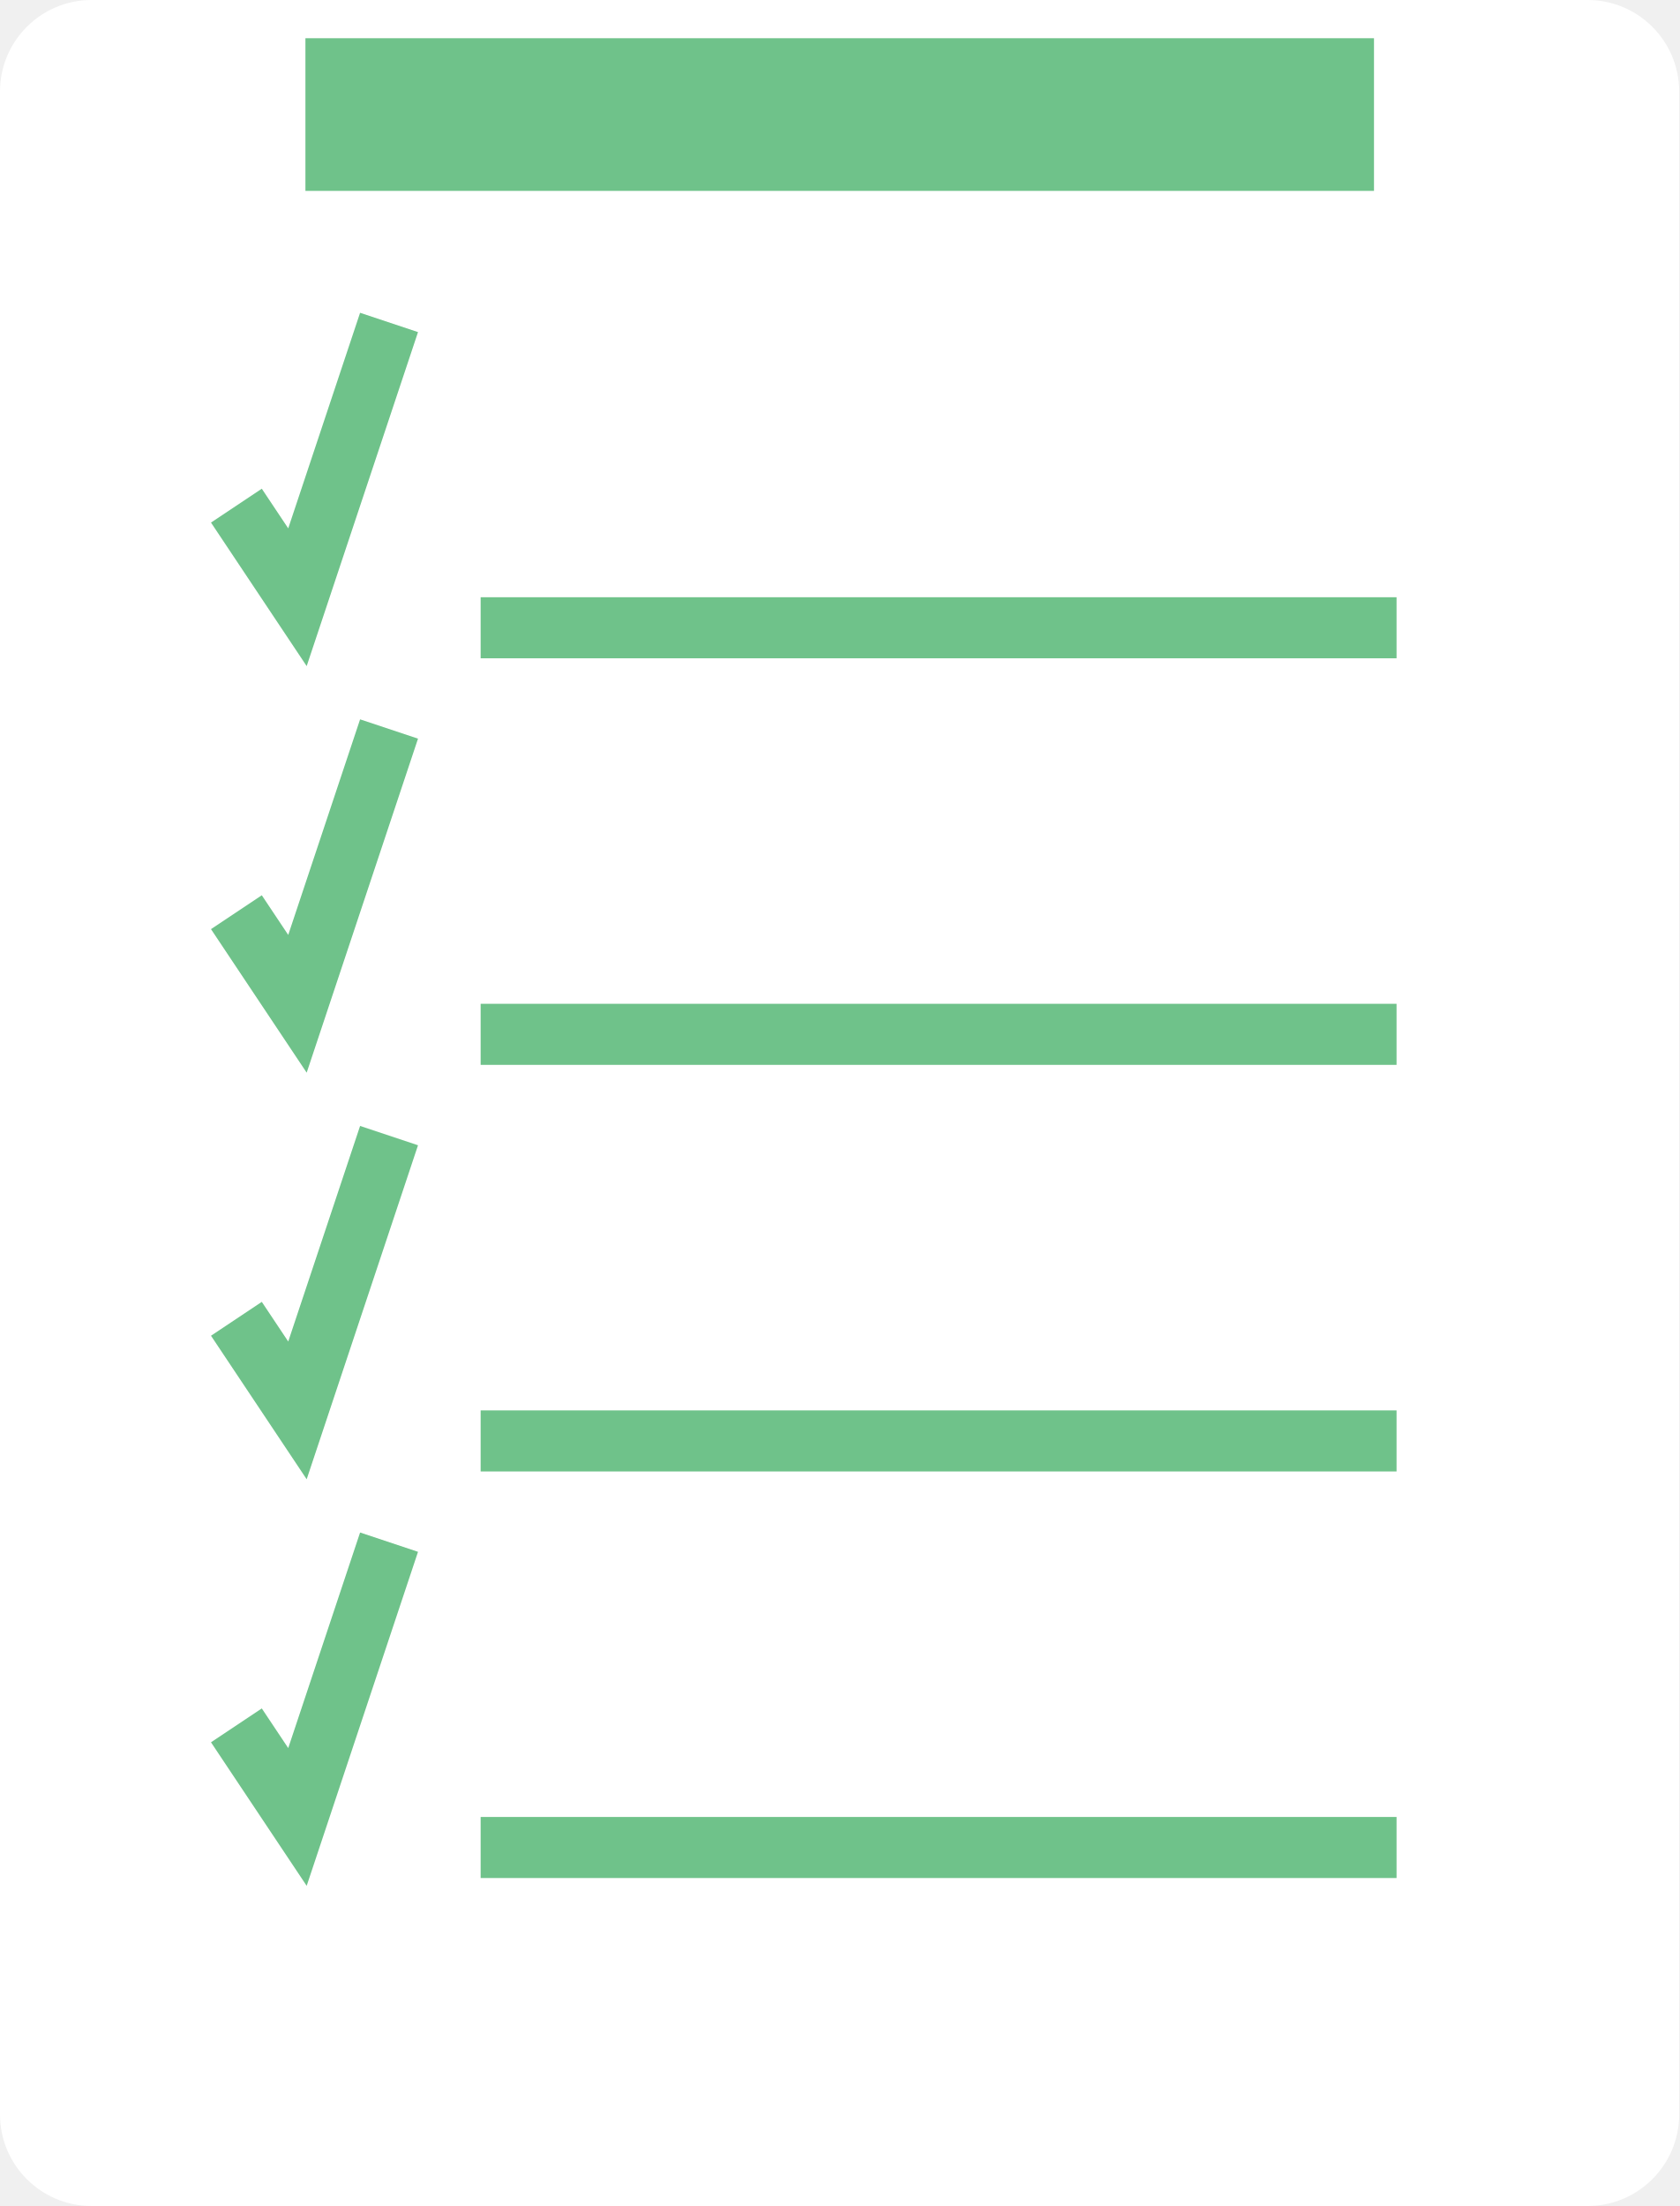
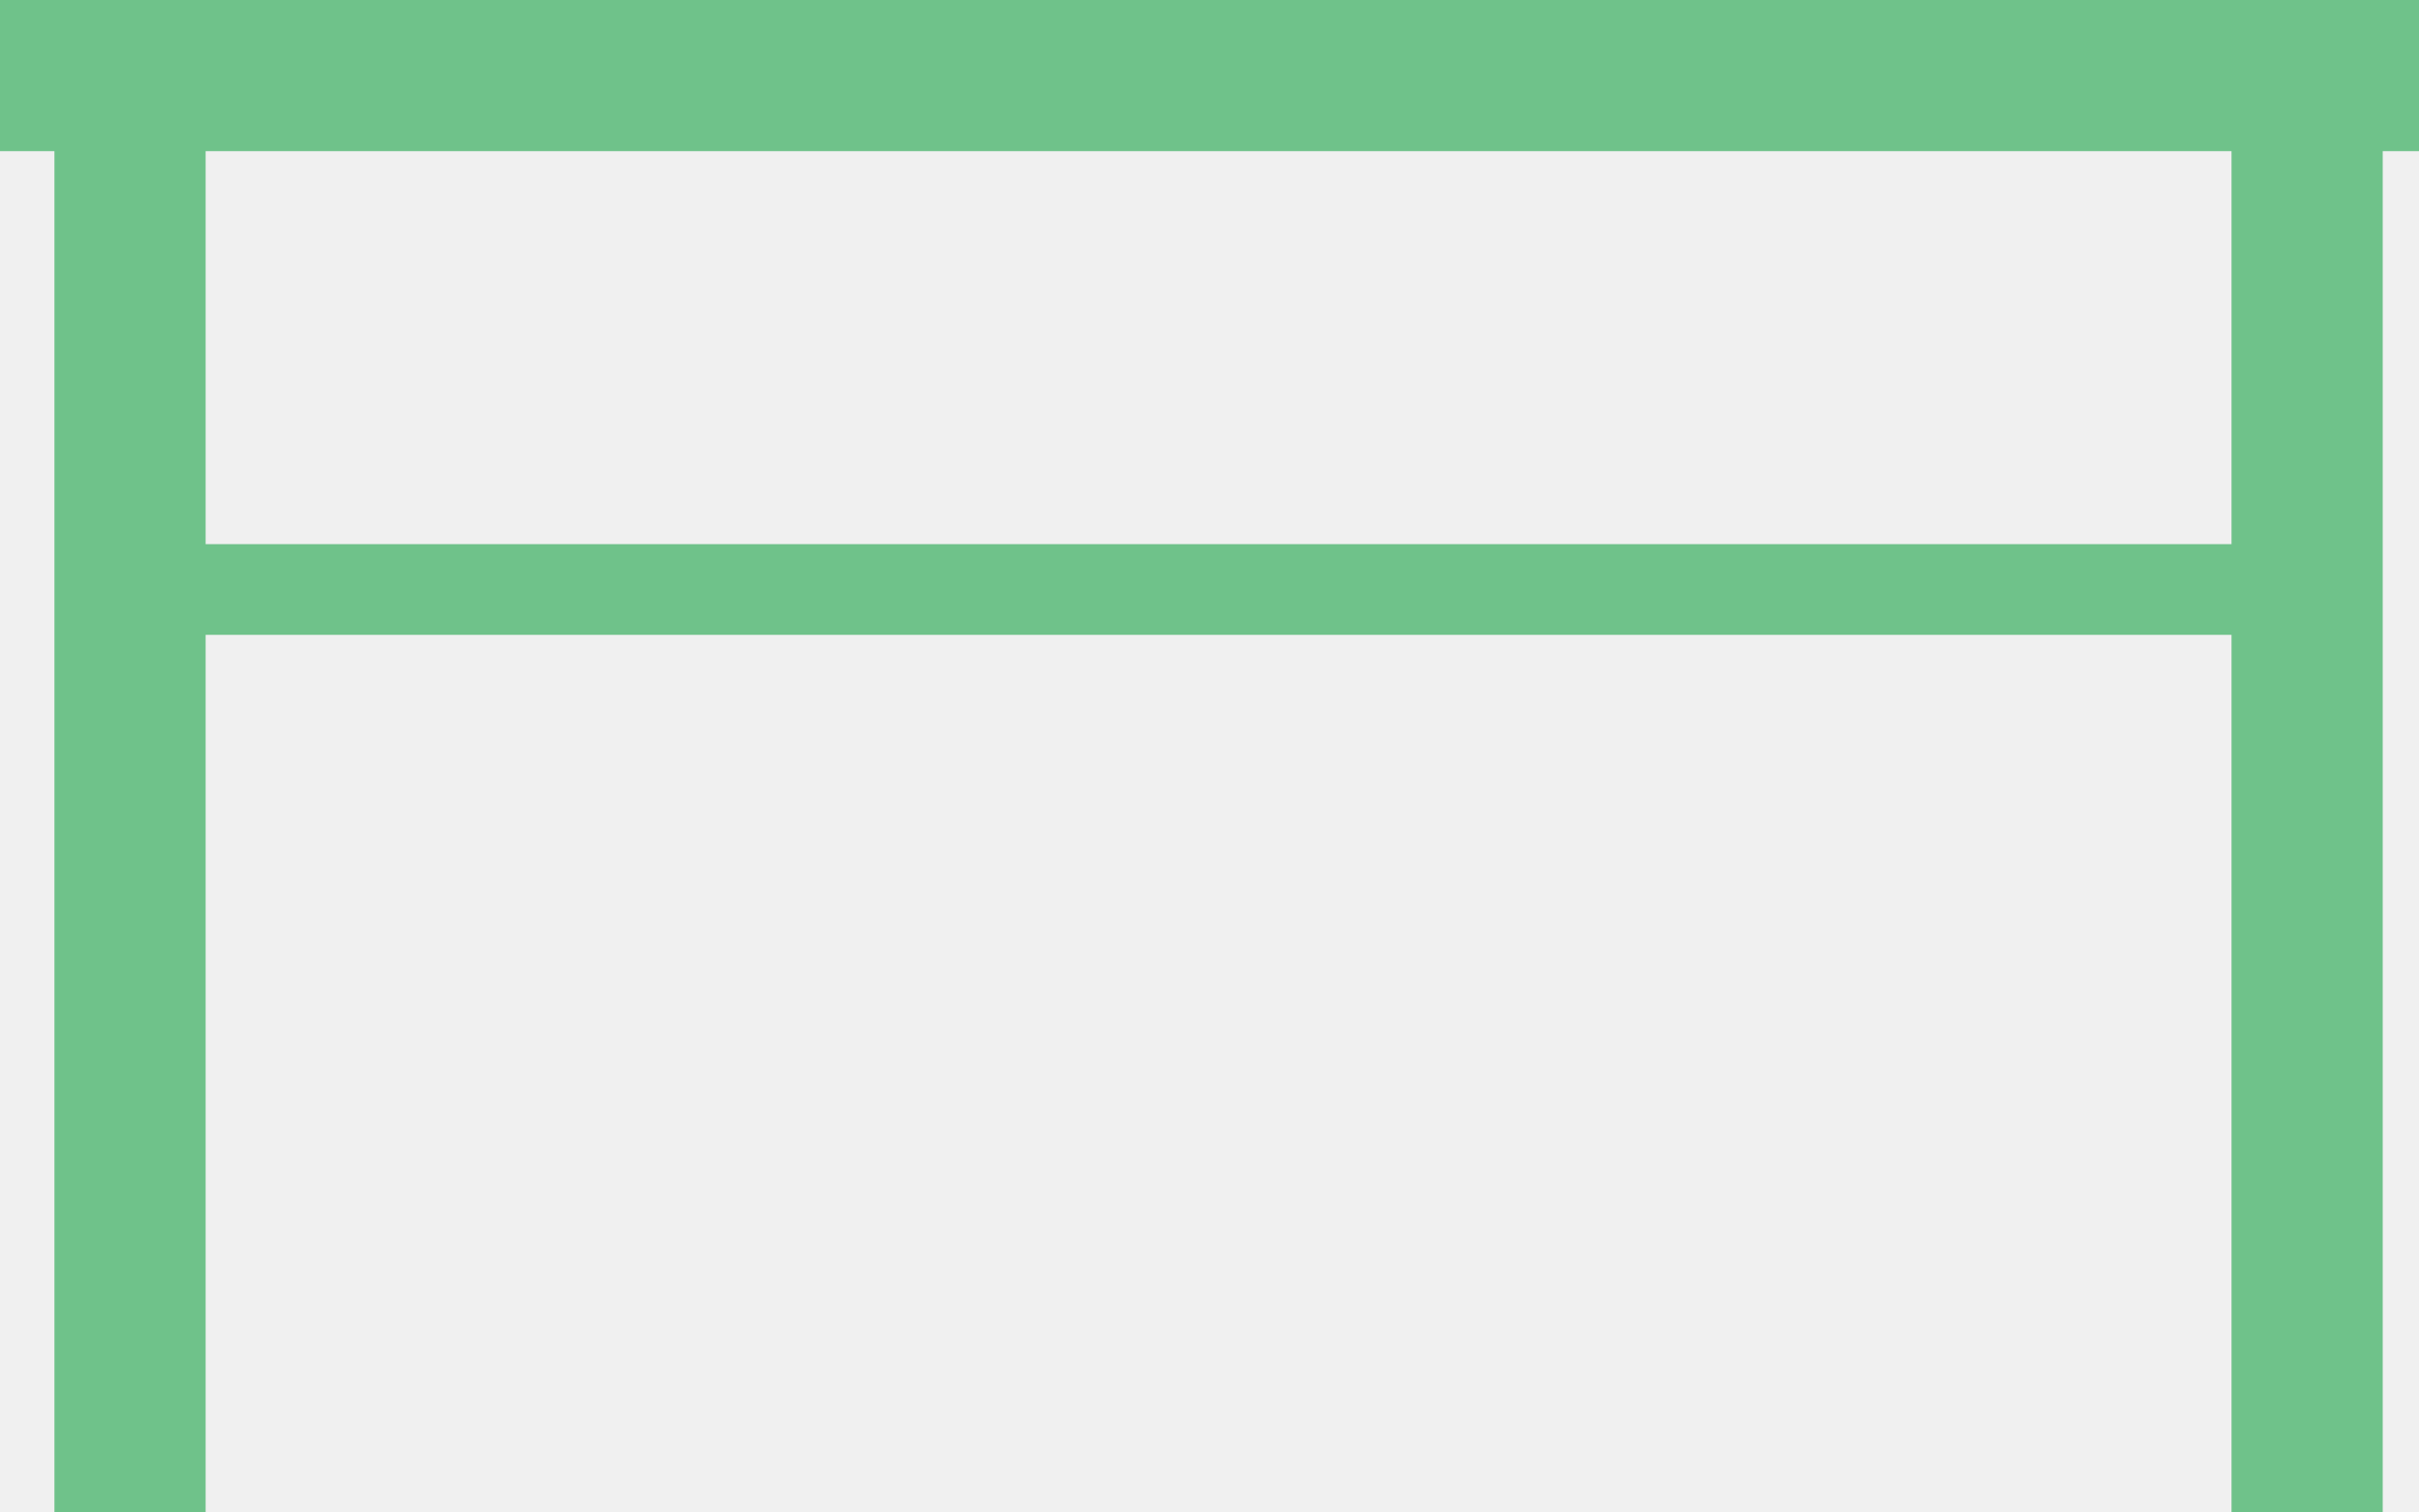
- <svg xmlns="http://www.w3.org/2000/svg" width="55" height="72.252" viewBox="0 0 55 72.252">
-   <g id="icon-table" transform="translate(-326.972 -1958.5)">
-     <rect id="Rectangle_10" data-name="Rectangle 10" width="55" height="72.252" rx="3" transform="translate(326.972 1958.5)" fill="#fff" />
-     <g id="Group_19" data-name="Group 19" transform="translate(334.715 1969.061)">
-       <line id="Line_3" data-name="Line 3" x2="30" transform="translate(8 10)" fill="none" stroke="#6fc28a" stroke-width="2" />
-       <path id="Path_15" data-name="Path 15" d="M485,1612l2,3,3-9" transform="translate(-485 -1606)" fill="none" stroke="#6fc28a" stroke-width="2" />
-     </g>
-     <g id="Group_20" data-name="Group 20" transform="translate(334.715 1982.377)">
-       <line id="Line_3-2" data-name="Line 3" x2="30" transform="translate(8 10)" fill="none" stroke="#6fc28a" stroke-width="2" />
-       <path id="Path_15-2" data-name="Path 15" d="M485,1612l2,3,3-9" transform="translate(-485 -1606)" fill="none" stroke="#6fc28a" stroke-width="2" />
-     </g>
-     <g id="Group_21" data-name="Group 21" transform="translate(334.715 1995.694)">
-       <line id="Line_3-3" data-name="Line 3" x2="30" transform="translate(8 10)" fill="none" stroke="#6fc28a" stroke-width="2" />
-       <path id="Path_15-3" data-name="Path 15" d="M485,1612l2,3,3-9" transform="translate(-485 -1606)" fill="none" stroke="#6fc28a" stroke-width="2" />
-     </g>
-     <g id="Group_22" data-name="Group 22" transform="translate(334.715 2009.01)">
-       <line id="Line_3-4" data-name="Line 3" x2="30" transform="translate(8 10)" fill="none" stroke="#6fc28a" stroke-width="2" />
-       <path id="Path_15-4" data-name="Path 15" d="M485,1612l2,3,3-9" transform="translate(-485 -1606)" fill="none" stroke="#6fc28a" stroke-width="2" />
-     </g>
-     <rect id="Rectangle_11" data-name="Rectangle 11" width="35" height="5" transform="translate(336.976 1959.752)" fill="#6fc28a" />
+ <svg xmlns="http://www.w3.org/2000/svg" width="80" height="50" viewBox="0 0 80 50">
+   <g id="icon-table" transform="translate(-923.5 -1167)">
+     <line id="Line_6" data-name="Line 6" x2="80" transform="translate(923.5 1169.5)" fill="none" stroke="#6fc28a" stroke-width="5" />
+     <line id="Line_7" data-name="Line 7" x2="75" transform="translate(925.5 1186.5)" fill="none" stroke="#6fc28a" stroke-width="3" />
+     <path id="Path_41" data-name="Path 41" d="M3234.8,841.5v50" transform="translate(-2235 326)" fill="none" stroke="#6fc28a" stroke-width="5" />
+     <path id="Path_42" data-name="Path 42" d="M3234.8,841.5v50" transform="translate(-2307 326)" fill="none" stroke="#6fc28a" stroke-width="5" />
  </g>
</svg>
